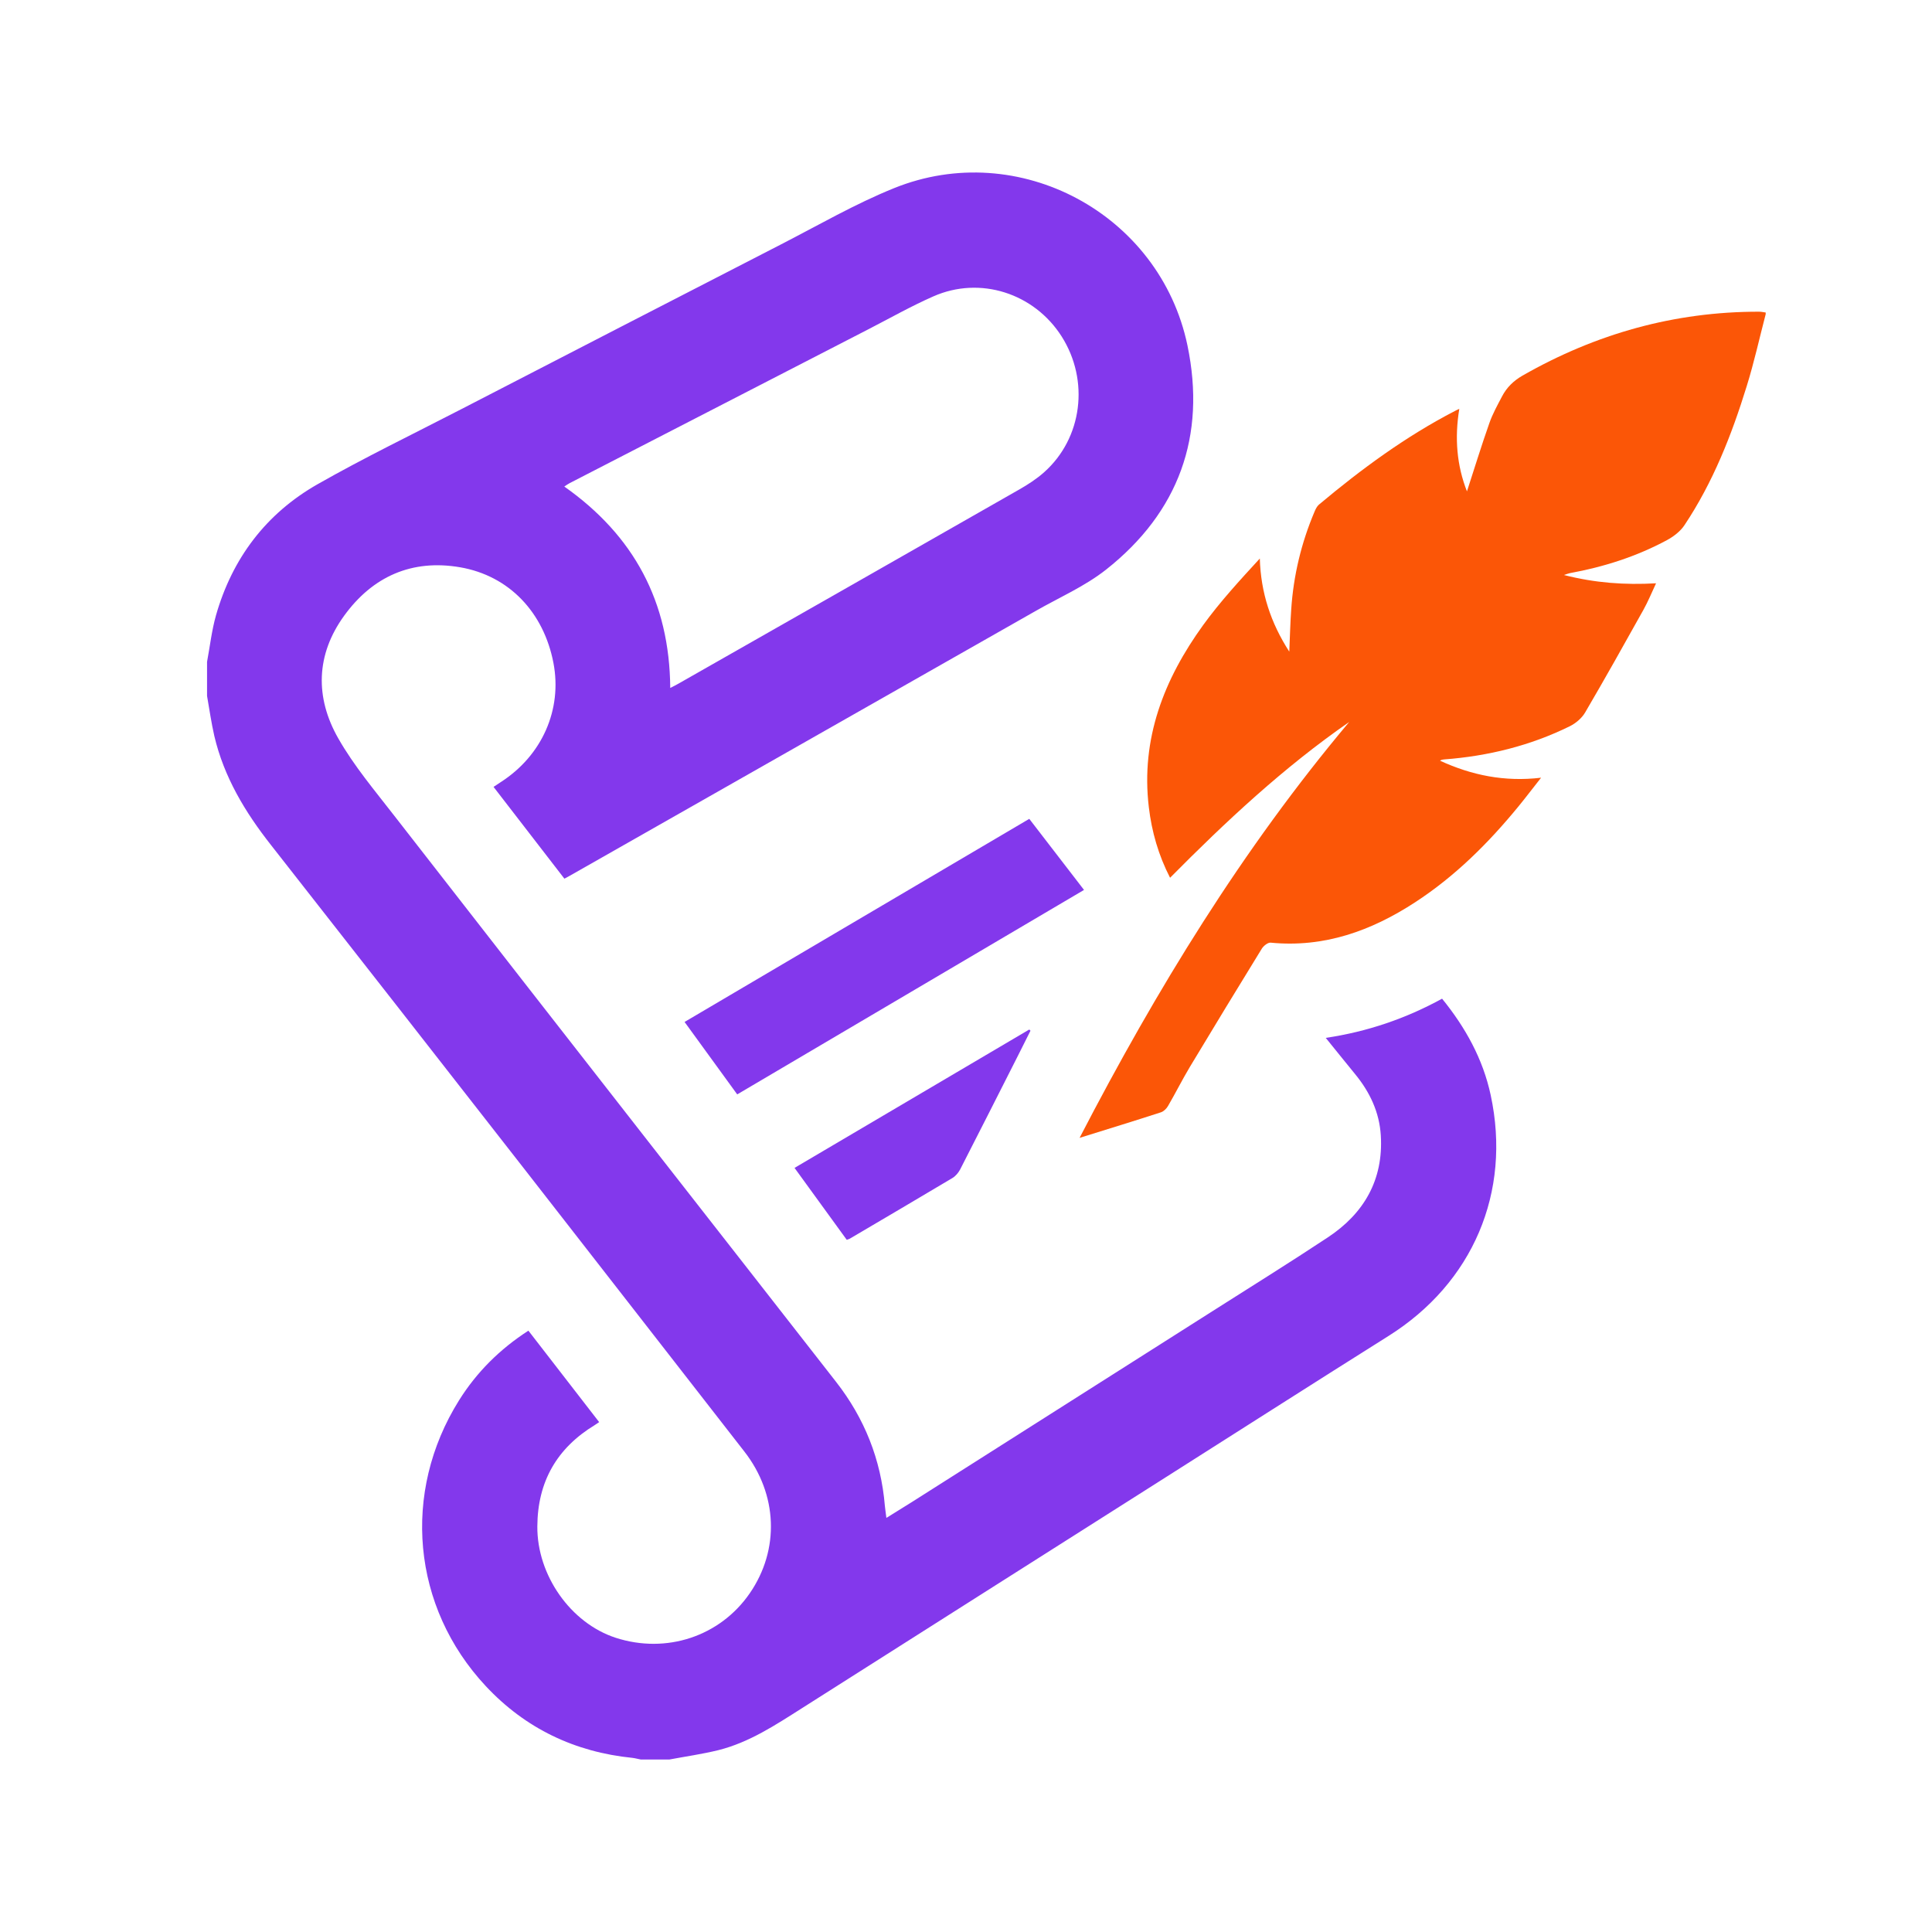
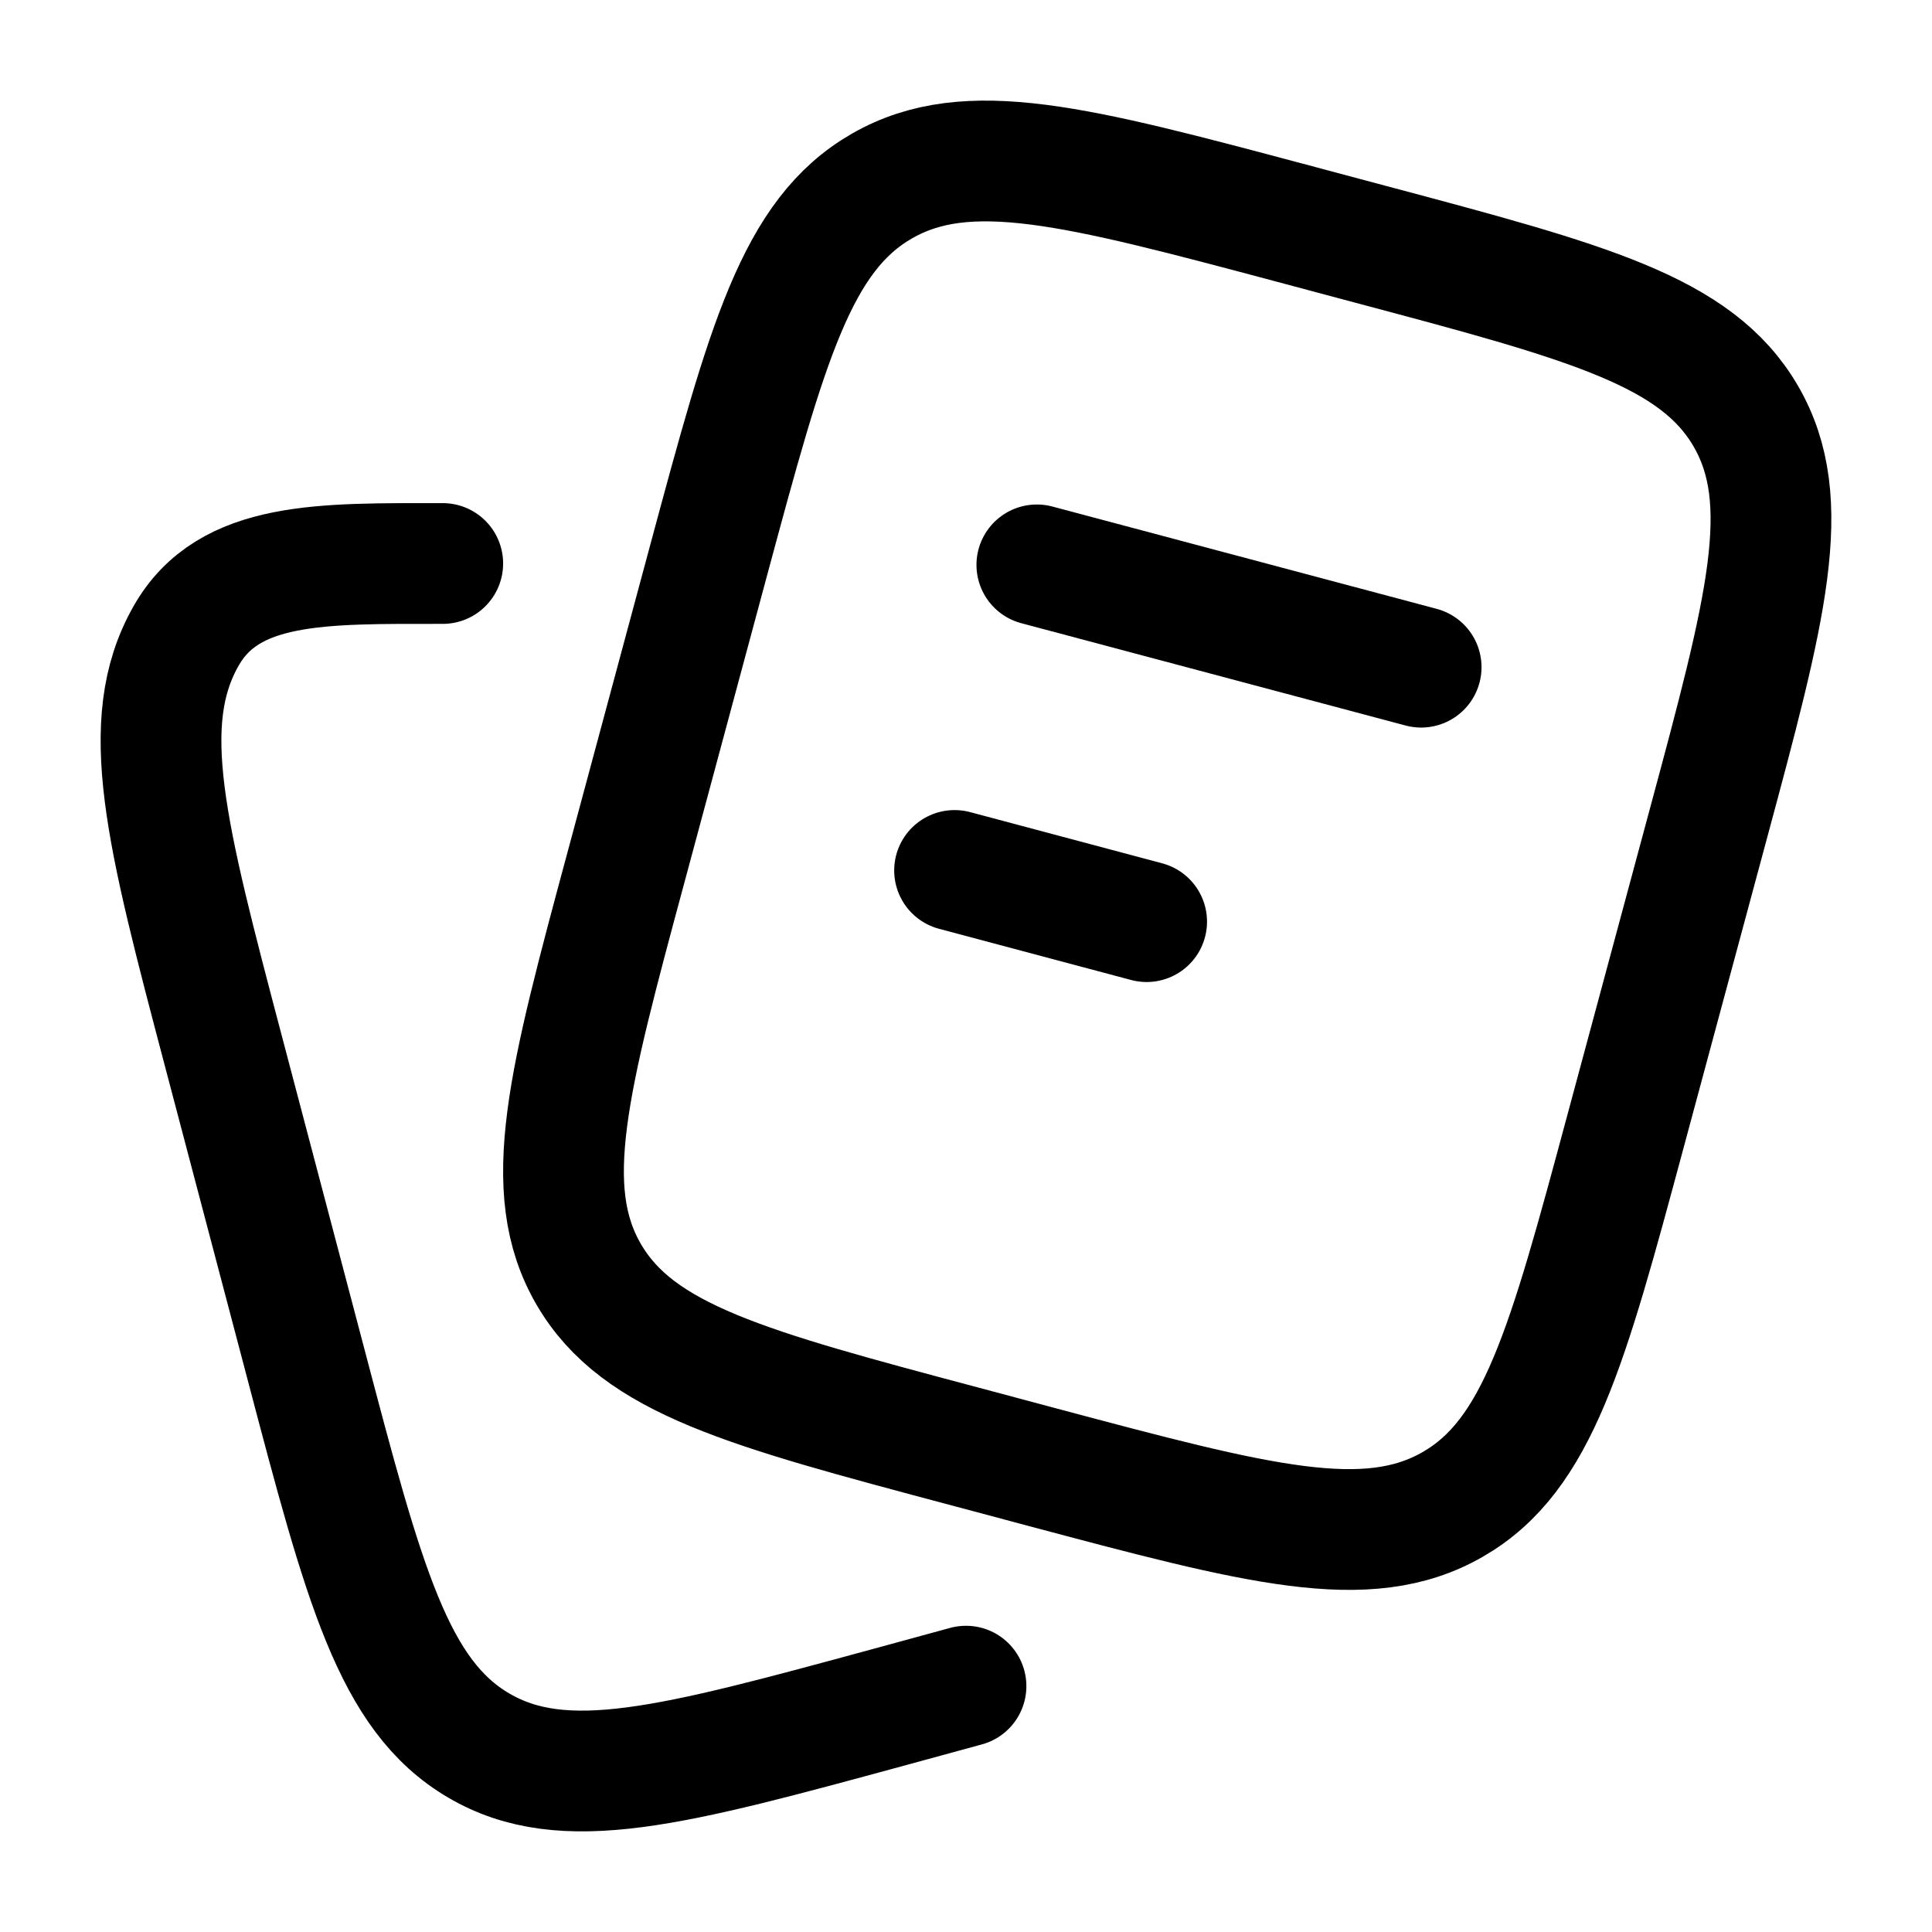
<svg xmlns="http://www.w3.org/2000/svg" width="24" height="24" viewBox="0 0 24 24" fill="none">
-   <path d="M2.572 8.222C2.608 8.029 2.63 7.832 2.683 7.644C2.886 6.934 3.306 6.38 3.942 6.017C4.527 5.684 5.134 5.391 5.732 5.082C7.056 4.399 8.379 3.715 9.704 3.035C10.169 2.796 10.624 2.532 11.107 2.337C12.652 1.713 14.409 2.654 14.751 4.291C14.986 5.417 14.642 6.364 13.74 7.076C13.475 7.285 13.156 7.423 12.861 7.592C10.931 8.689 9.001 9.786 7.071 10.883C7.054 10.893 7.035 10.902 7.011 10.915C6.719 10.537 6.43 10.161 6.131 9.775C6.165 9.752 6.193 9.734 6.22 9.716C6.734 9.386 6.986 8.815 6.875 8.235C6.754 7.606 6.324 7.152 5.716 7.047C5.118 6.944 4.629 7.16 4.275 7.649C3.924 8.133 3.912 8.664 4.202 9.172C4.397 9.515 4.657 9.822 4.9 10.136C5.964 11.505 7.032 12.872 8.099 14.239C8.861 15.215 9.625 16.189 10.386 17.166C10.739 17.618 10.944 18.131 10.992 18.705C10.996 18.75 11.004 18.795 11.011 18.856C11.121 18.788 11.224 18.724 11.326 18.66C12.573 17.868 13.821 17.076 15.068 16.284C15.544 15.981 16.024 15.683 16.495 15.371C16.943 15.075 17.186 14.657 17.153 14.107C17.136 13.817 17.016 13.564 16.832 13.341C16.714 13.197 16.598 13.052 16.469 12.893C16.986 12.816 17.461 12.654 17.914 12.406C18.205 12.764 18.422 13.156 18.518 13.604C18.778 14.814 18.293 15.939 17.25 16.595C16.288 17.2 15.33 17.813 14.37 18.422C12.901 19.355 11.431 20.286 9.962 21.22C9.633 21.429 9.307 21.645 8.924 21.741C8.724 21.79 8.52 21.819 8.317 21.857H7.959C7.925 21.851 7.891 21.841 7.857 21.837C7.141 21.765 6.527 21.472 6.036 20.947C5.116 19.963 4.987 18.54 5.702 17.396C5.921 17.046 6.208 16.76 6.564 16.53C6.859 16.911 7.15 17.287 7.443 17.666C7.417 17.683 7.403 17.694 7.388 17.703C6.918 17.989 6.678 18.406 6.675 18.961C6.67 19.567 7.089 20.163 7.648 20.345C8.278 20.549 8.945 20.328 9.314 19.792C9.688 19.249 9.66 18.562 9.247 18.032C8.341 16.87 7.438 15.706 6.531 14.544C5.477 13.194 4.423 11.844 3.366 10.497C3.045 10.089 2.782 9.653 2.662 9.141C2.625 8.978 2.601 8.811 2.572 8.645C2.572 8.504 2.572 8.363 2.572 8.222ZM8.326 8.546C8.369 8.524 8.4 8.509 8.429 8.492C9.84 7.689 11.252 6.886 12.661 6.081C12.77 6.019 12.878 5.949 12.972 5.865C13.446 5.442 13.535 4.727 13.189 4.181C12.847 3.642 12.175 3.425 11.594 3.682C11.319 3.803 11.056 3.952 10.788 4.09C9.551 4.727 8.314 5.364 7.076 6.002C7.054 6.013 7.033 6.029 7.01 6.044C7.874 6.653 8.318 7.475 8.326 8.546H8.326Z" fill="#8338EC" />
-   <path d="M21.934 3.903C21.856 4.201 21.79 4.503 21.698 4.798C21.511 5.404 21.279 5.993 20.925 6.524C20.874 6.601 20.79 6.665 20.707 6.71C20.328 6.914 19.922 7.043 19.5 7.12C19.484 7.123 19.469 7.13 19.428 7.143C19.817 7.242 20.183 7.268 20.572 7.246C20.517 7.364 20.472 7.474 20.415 7.576C20.177 8.003 19.938 8.429 19.691 8.851C19.65 8.921 19.576 8.984 19.502 9.021C19.009 9.264 18.484 9.393 17.938 9.434C17.922 9.436 17.905 9.437 17.889 9.45C18.281 9.63 18.689 9.715 19.144 9.661C19.044 9.787 18.957 9.903 18.865 10.015C18.491 10.472 18.076 10.885 17.58 11.208C17.034 11.564 16.448 11.775 15.784 11.71C15.75 11.707 15.697 11.749 15.675 11.784C15.375 12.272 15.077 12.761 14.782 13.252C14.686 13.412 14.603 13.579 14.509 13.74C14.49 13.773 14.455 13.807 14.42 13.818C14.094 13.924 13.767 14.024 13.411 14.135C14.367 12.29 15.434 10.546 16.76 8.969C15.949 9.531 15.232 10.2 14.535 10.904C14.391 10.624 14.307 10.332 14.271 10.026C14.17 9.175 14.46 8.437 14.946 7.765C15.157 7.474 15.402 7.208 15.65 6.938C15.662 7.363 15.786 7.738 16.016 8.095C16.024 7.911 16.028 7.74 16.04 7.57C16.068 7.149 16.165 6.744 16.33 6.355C16.343 6.324 16.36 6.289 16.385 6.268C16.911 5.827 17.462 5.422 18.072 5.106C18.084 5.099 18.096 5.094 18.128 5.079C18.068 5.442 18.097 5.783 18.223 6.104C18.315 5.821 18.402 5.538 18.501 5.257C18.541 5.142 18.602 5.033 18.659 4.924C18.717 4.813 18.802 4.73 18.913 4.666C19.825 4.145 20.801 3.871 21.851 3.872C21.879 3.872 21.906 3.878 21.934 3.882V3.903V3.903Z" fill="#FB5607" />
-   <path d="M12.786 10.172C13.012 10.466 13.235 10.755 13.466 11.055C12.029 11.902 10.599 12.746 9.158 13.595C8.941 13.297 8.727 13.003 8.504 12.695C9.931 11.854 11.352 11.017 12.786 10.172H12.786Z" fill="#8338EC" />
-   <path d="M10.519 15.402C10.305 15.107 10.091 14.812 9.87 14.508C10.846 13.932 11.816 13.361 12.786 12.789C12.791 12.794 12.796 12.799 12.801 12.804C12.75 12.906 12.699 13.008 12.648 13.109C12.408 13.583 12.169 14.056 11.927 14.528C11.905 14.569 11.87 14.611 11.831 14.634C11.407 14.887 10.981 15.137 10.555 15.388C10.546 15.393 10.536 15.395 10.519 15.401V15.402Z" fill="#8338EC" />
+   <path d="M12.88 7.017L17.654 8.288M11.858 10.813L14.244 11.449M11.977 17.966L12.931 18.221C15.631 18.941 16.981 19.3 18.045 18.689C19.108 18.079 19.47 16.736 20.193 14.052L21.216 10.255C21.94 7.57 22.301 6.228 21.687 5.17C21.073 4.112 19.724 3.753 17.023 3.034L16.069 2.779C13.369 2.059 12.019 1.7 10.956 2.311C9.892 2.921 9.53 4.264 8.806 6.948L7.784 10.745C7.06 13.43 6.698 14.772 7.313 15.83C7.927 16.887 9.277 17.247 11.977 17.966Z" stroke="black" stroke-width="1.5" stroke-linecap="round" stroke-linejoin="round" />
+   <path d="M12 20.946L11.048 21.206C8.354 21.939 7.008 22.306 5.946 21.683C4.886 21.061 4.524 19.693 3.803 16.955L2.782 13.083C2.06 10.346 1.699 8.977 2.312 7.899C2.842 6.966 4 7 5.5 7" stroke="black" stroke-width="1.5" stroke-linecap="round" stroke-linejoin="round" />
</svg>
